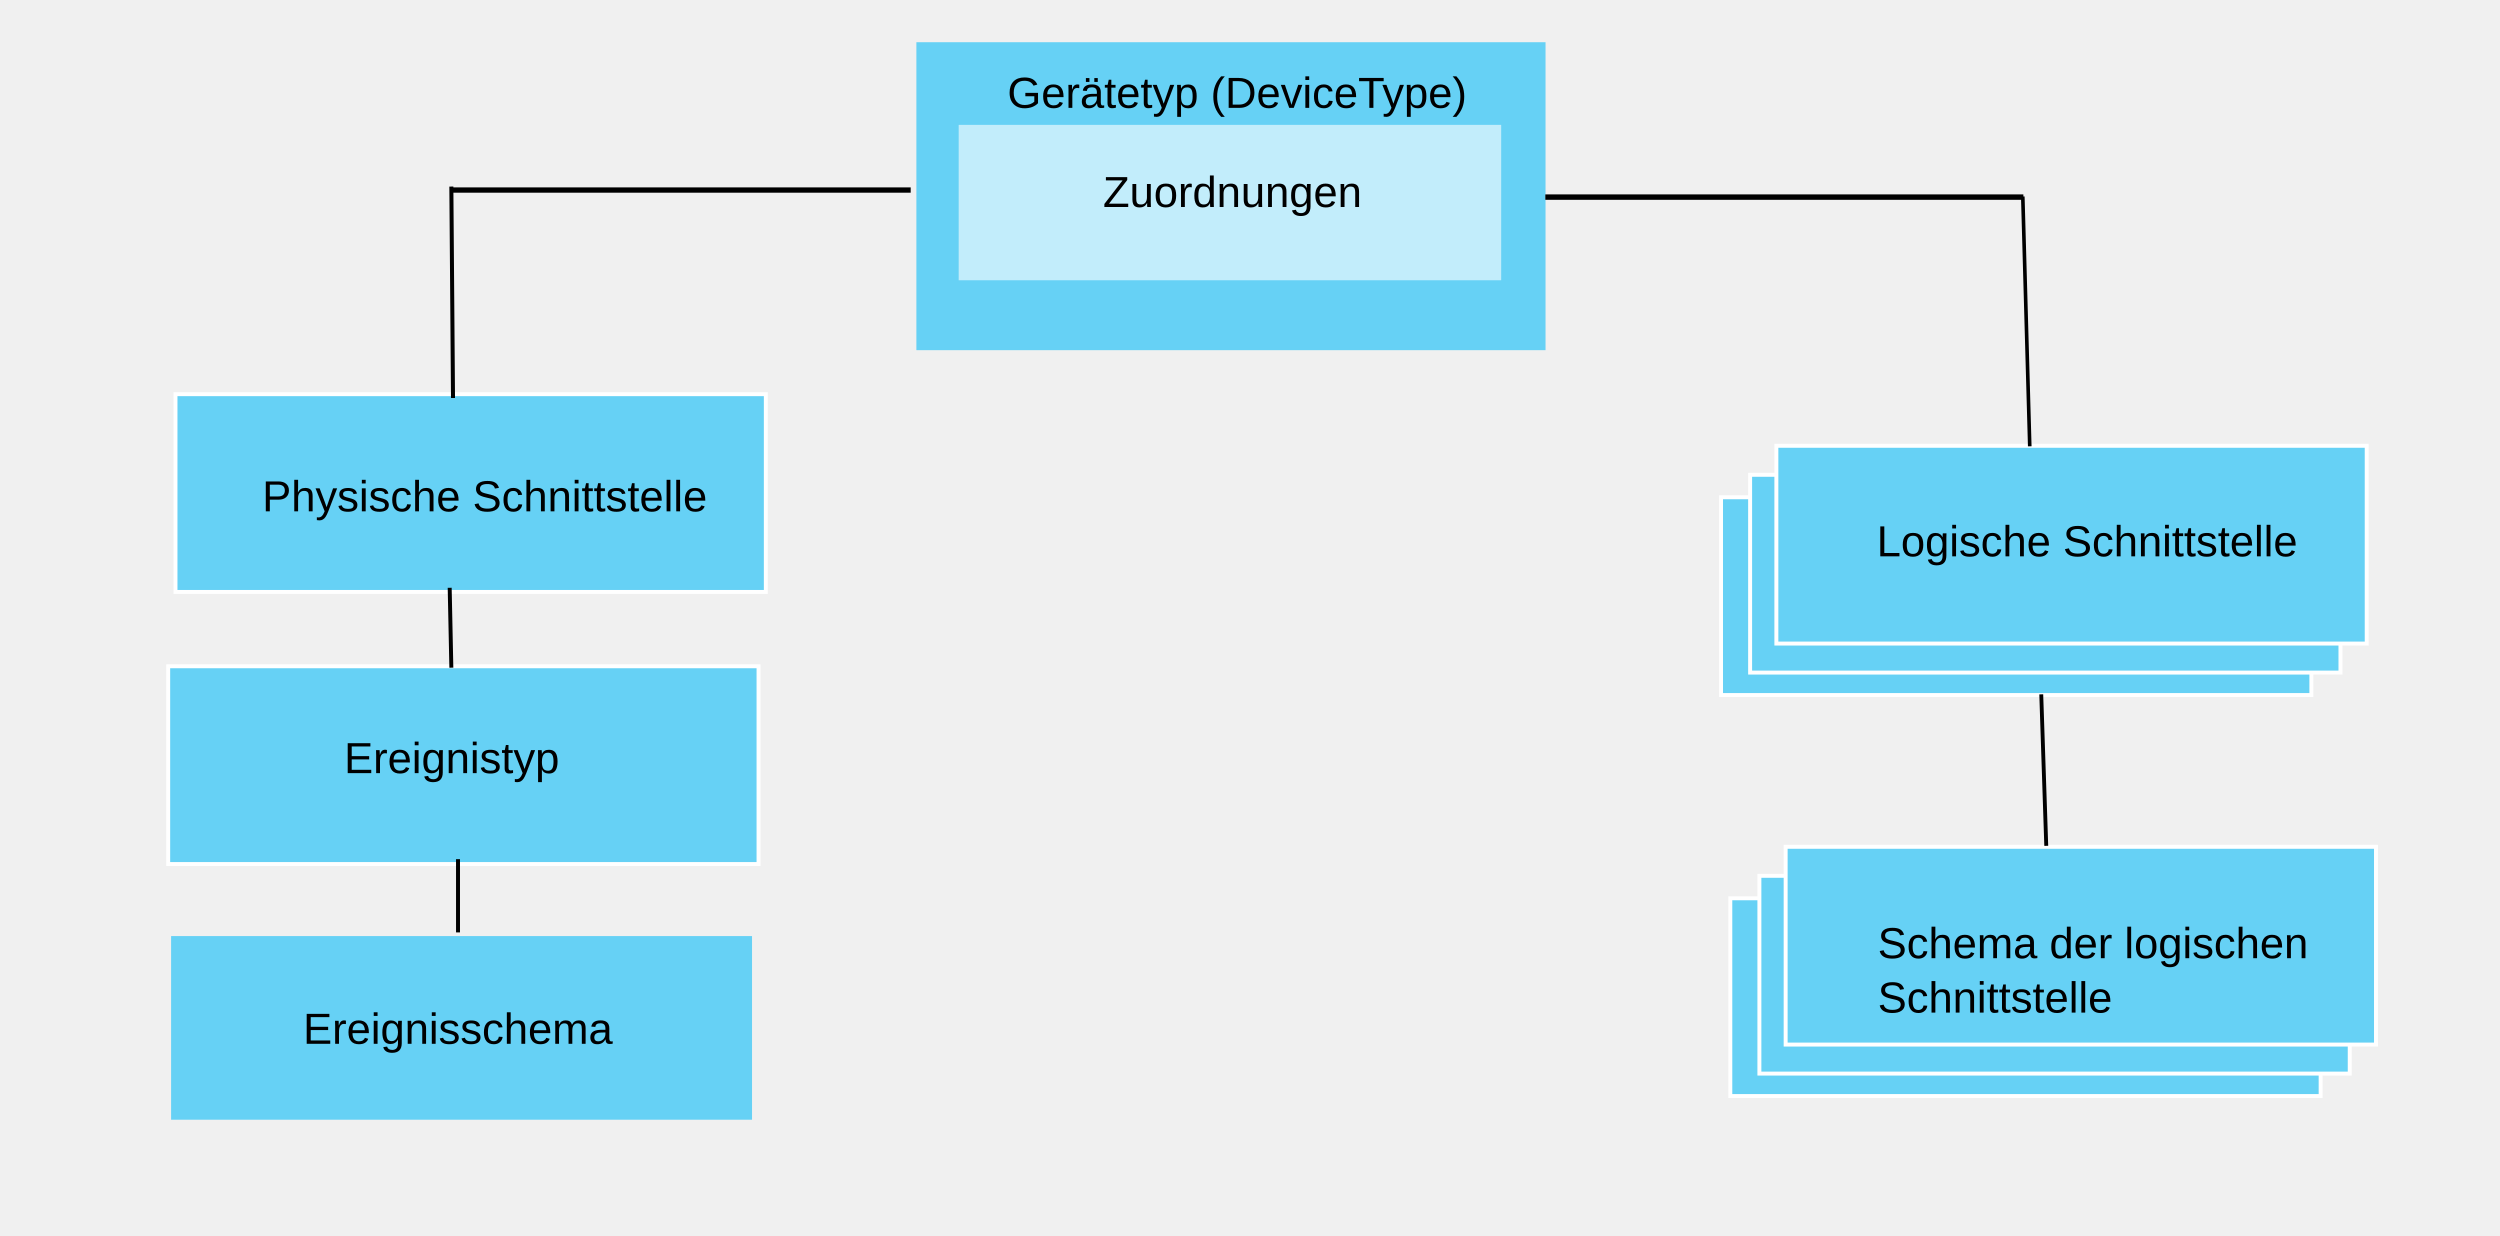
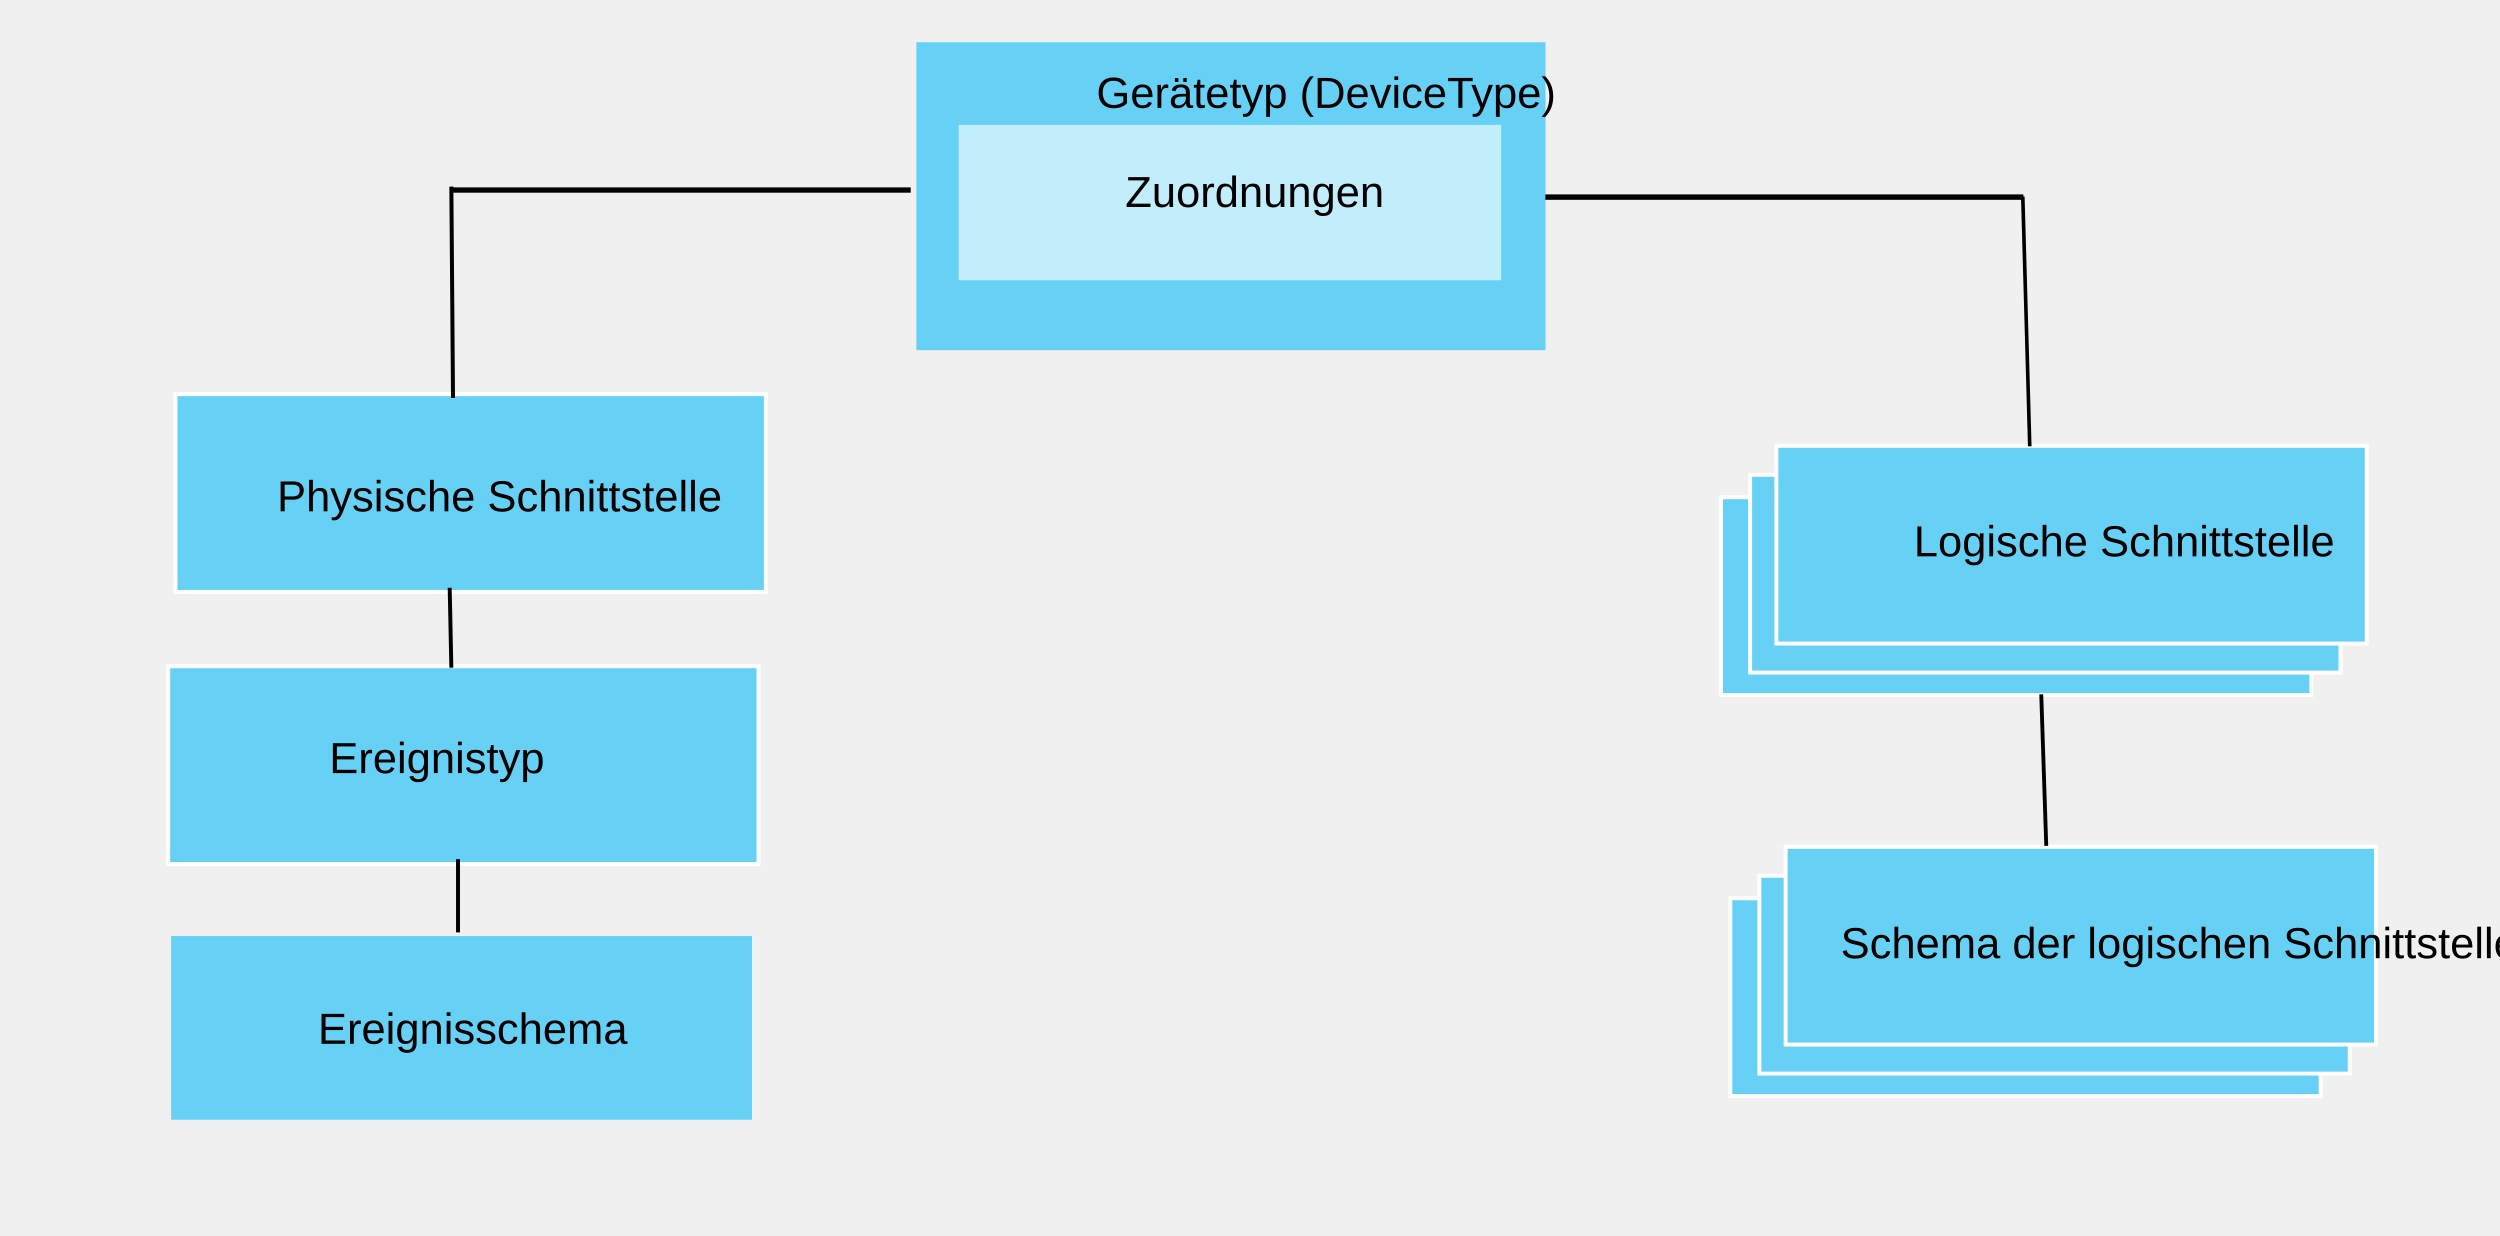
<svg xmlns="http://www.w3.org/2000/svg" width="7.022in" height="3.47in" viewBox="0 0 631.953 312.332" id="svg5645" version="1.1">
  <defs id="defs5647">
    <marker style="overflow:visible" id="TriangleOutM" refX="0" refY="0" orient="auto">
      <path transform="scale(0.4,0.4)" style="fill-rule:evenodd;stroke:#000000;stroke-width:1pt" d="m 5.77,0 -8.65,5 0,-10 8.65,5 z" id="path21258" />
    </marker>
    <marker style="overflow:visible" id="marker6203" refX="0" refY="0" orient="auto">
      <path transform="scale(0.4,0.4)" style="fill-rule:evenodd;stroke:#000000;stroke-width:1pt" d="m 5.77,0 -8.65,5 0,-10 8.65,5 z" id="path6205" />
    </marker>
    <marker style="overflow:visible" id="marker6207" refX="0" refY="0" orient="auto">
      <path transform="scale(0.4,0.4)" style="fill-rule:evenodd;stroke:#000000;stroke-width:1pt" d="m 5.77,0 -8.65,5 0,-10 8.65,5 z" id="path6209" />
    </marker>
    <marker style="overflow:visible" id="marker6211" refX="0" refY="0" orient="auto">
      <path transform="scale(0.4,0.4)" style="fill-rule:evenodd;stroke:#000000;stroke-width:1pt" d="m 5.77,0 -8.65,5 0,-10 8.65,5 z" id="path6213" />
    </marker>
    <marker style="overflow:visible" id="marker6215" refX="0" refY="0" orient="auto">
      <path transform="scale(0.4,0.4)" style="fill-rule:evenodd;stroke:#000000;stroke-width:1pt" d="m 5.77,0 -8.65,5 0,-10 8.65,5 z" id="path6217" />
    </marker>
    <marker style="overflow:visible" id="marker6219" refX="0" refY="0" orient="auto">
      <path transform="scale(0.4,0.4)" style="fill-rule:evenodd;stroke:#000000;stroke-width:1pt" d="m 5.77,0 -8.65,5 0,-10 8.65,5 z" id="path6221" />
    </marker>
    <marker style="overflow:visible" id="marker6223" refX="0" refY="0" orient="auto">
      <path transform="scale(0.4,0.4)" style="fill-rule:evenodd;stroke:#000000;stroke-width:1pt" d="m 5.77,0 -8.65,5 0,-10 8.65,5 z" id="path6225" />
    </marker>
    <linearGradient id="SVGID_9_-3" gradientUnits="userSpaceOnUse" x1="-134.195" y1="14.614" x2="-131.836" y2="16.972">
      <stop offset="0" style="stop-color:#010205" id="stop6579-8" />
      <stop offset="0.859" style="stop-color:#010205;stop-opacity:0.141" id="stop6581-1" />
      <stop offset="1" style="stop-color:#010205;stop-opacity:0" id="stop6583-9" />
    </linearGradient>
    <linearGradient id="SVGID_12_-5" gradientUnits="userSpaceOnUse" x1="-135.049" y1="13.546" x2="-117.684" y2="30.911">
      <stop offset="0" style="stop-color:#010205" id="stop6598-9" />
      <stop offset="1" style="stop-color:#010205;stop-opacity:0" id="stop6600-6" />
    </linearGradient>
    <clipPath id="SVGID_11_-7">
      <circle r="15.5" cy="16" cx="-133" id="use6595-4" />
    </clipPath>
    <marker style="overflow:visible" id="TriangleOutM-9" refX="0" refY="0" orient="auto">
      <path transform="scale(0.4,0.4)" style="fill-rule:evenodd;stroke:#000000;stroke-width:1pt" d="m 5.77,0 -8.65,5 0,-10 8.65,5 z" id="path21258-6" />
    </marker>
    <marker style="overflow:visible" id="TriangleOutM-95" refX="0" refY="0" orient="auto">
      <path transform="scale(0.4,0.4)" style="fill-rule:evenodd;stroke:#000000;stroke-width:1pt" d="m 5.77,0 -8.65,5 0,-10 8.65,5 z" id="path21258-8" />
    </marker>
    <marker style="overflow:visible" id="marker7353" refX="0" refY="0" orient="auto">
      <path transform="scale(0.4,0.4)" style="fill-rule:evenodd;stroke:#000000;stroke-width:1pt" d="m 5.77,0 -8.65,5 0,-10 8.65,5 z" id="path7355" />
    </marker>
    <marker style="overflow:visible" id="TriangleInM" refX="0" refY="0" orient="auto">
      <path transform="scale(-0.4,-0.4)" style="fill-rule:evenodd;stroke:#000000;stroke-width:1pt" d="m 5.77,0 -8.65,5 0,-10 8.65,5 z" id="path21249" />
    </marker>
    <marker style="overflow:visible" id="TriangleInM-9" refX="0" refY="0" orient="auto">
      <path transform="scale(-0.4,-0.4)" style="fill-rule:evenodd;stroke:#000000;stroke-width:1pt" d="m 5.77,0 -8.65,5 0,-10 8.65,5 z" id="path21249-2" />
    </marker>
    <marker style="overflow:visible" id="TriangleOutM-4" refX="0" refY="0" orient="auto">
      <path transform="scale(0.4,0.4)" style="fill-rule:evenodd;stroke:#000000;stroke-width:1pt" d="m 5.77,0 -8.65,5 0,-10 8.65,5 z" id="path21258-1" />
    </marker>
    <marker style="overflow:visible" id="TriangleOutM-48" refX="0" refY="0" orient="auto">
      <path transform="scale(0.4,0.4)" style="fill-rule:evenodd;stroke:#000000;stroke-width:1pt" d="m 5.77,0 -8.65,5 0,-10 8.65,5 z" id="path21258-85" />
    </marker>
    <marker style="overflow:visible" id="TriangleOutM-9-2" refX="0" refY="0" orient="auto">
      <path transform="scale(0.4,0.4)" style="fill-rule:evenodd;stroke:#000000;stroke-width:1pt" d="m 5.77,0 -8.65,5 0,-10 8.65,5 z" id="path21258-6-0" />
    </marker>
    <clipPath id="SVGID_11_">
      <circle r="15.5" cy="16" cx="-133" id="use6595" />
    </clipPath>
    <marker style="overflow:visible" id="TriangleOutM-9-1" refX="0" refY="0" orient="auto">
      <path transform="scale(0.4,0.4)" style="fill-rule:evenodd;stroke:#000000;stroke-width:1pt" d="m 5.77,0 -8.65,5 0,-10 8.65,5 z" id="path21258-6-8" />
    </marker>
    <marker style="overflow:visible" id="TriangleInM-7" refX="0" refY="0" orient="auto">
      <path transform="scale(-0.4,-0.4)" style="fill-rule:evenodd;stroke:#000000;stroke-width:1pt" d="m 5.77,0 -8.65,5 0,-10 8.65,5 z" id="path21249-5" />
    </marker>
    <marker style="overflow:visible" id="TriangleOutM-1" refX="0" refY="0" orient="auto">
      <path transform="scale(0.4,0.4)" style="fill-rule:evenodd;stroke:#000000;stroke-width:1pt" d="m 5.77,0 -8.65,5 0,-10 8.65,5 z" id="path21258-4" />
    </marker>
    <marker style="overflow:visible" id="TriangleOutM-9-4" refX="0" refY="0" orient="auto">
      <path transform="scale(0.4,0.4)" style="fill-rule:evenodd;stroke:#000000;stroke-width:1pt" d="m 5.77,0 -8.65,5 0,-10 8.65,5 z" id="path21258-6-4" />
    </marker>
    <clipPath id="SVGID_11_-0">
      <circle r="15.5" cy="16" cx="-133" id="use6595-44" />
    </clipPath>
    <marker style="overflow:visible" id="TriangleInM-4" refX="0" refY="0" orient="auto">
      <path transform="scale(-0.4,-0.4)" style="fill-rule:evenodd;stroke:#000000;stroke-width:1pt" d="m 5.77,0 -8.65,5 0,-10 8.65,5 z" id="path21249-0" />
    </marker>
    <marker style="overflow:visible" id="TriangleInM-74" refX="0" refY="0" orient="auto">
      <path transform="scale(-0.4,-0.4)" style="fill-rule:evenodd;stroke:#000000;stroke-width:1pt" d="m 5.77,0 -8.65,5 0,-10 8.65,5 z" id="path21249-9" />
    </marker>
    <marker style="overflow:visible" id="TriangleInM-74-4" refX="0" refY="0" orient="auto">
      <path transform="scale(-0.4,-0.4)" style="fill-rule:evenodd;stroke:#000000;stroke-width:1pt" d="m 5.77,0 -8.65,5 0,-10 8.65,5 z" id="path21249-9-3" />
    </marker>
    <marker style="overflow:visible" id="TriangleInM-1" refX="0" refY="0" orient="auto">
      <path transform="scale(-0.4,-0.4)" style="fill-rule:evenodd;stroke:#000000;stroke-width:1pt" d="m 5.77,0 -8.65,5 0,-10 8.65,5 z" id="path21249-59" />
    </marker>
    <marker style="overflow:visible" id="TriangleOutM-3" refX="0" refY="0" orient="auto">
      <path transform="scale(0.4,0.4)" style="fill-rule:evenodd;stroke:#000000;stroke-width:1pt" d="m 5.77,0 -8.65,5 0,-10 8.65,5 z" id="path21258-13" />
    </marker>
    <marker style="overflow:visible" id="TriangleInM-1-5" refX="0" refY="0" orient="auto">
      <path transform="scale(-0.4,-0.4)" style="fill-rule:evenodd;stroke:#000000;stroke-width:1pt" d="m 5.77,0 -8.65,5 0,-10 8.65,5 z" id="path21249-59-7" />
    </marker>
    <marker style="overflow:visible" id="TriangleOutM-3-4" refX="0" refY="0" orient="auto">
      <path transform="scale(0.4,0.4)" style="fill-rule:evenodd;stroke:#000000;stroke-width:1pt" d="m 5.77,0 -8.65,5 0,-10 8.65,5 z" id="path21258-13-6" />
    </marker>
    <marker style="overflow:visible" id="TriangleInM-1-3" refX="0" refY="0" orient="auto">
      <path transform="scale(-0.4,-0.4)" style="fill-rule:evenodd;stroke:#000000;stroke-width:1pt" d="m 5.77,0 -8.65,5 0,-10 8.65,5 z" id="path21249-59-3" />
    </marker>
    <marker style="overflow:visible" id="TriangleOutM-3-3" refX="0" refY="0" orient="auto">
      <path transform="scale(0.4,0.4)" style="fill-rule:evenodd;stroke:#000000;stroke-width:1pt" d="m 5.77,0 -8.65,5 0,-10 8.65,5 z" id="path21258-13-2" />
    </marker>
    <marker style="overflow:visible" id="TriangleInM-1-3-2" refX="0" refY="0" orient="auto">
      <path transform="scale(-0.4,-0.4)" style="fill-rule:evenodd;stroke:#000000;stroke-width:1pt" d="m 5.77,0 -8.65,5 0,-10 8.65,5 z" id="path21249-59-3-4" />
    </marker>
    <marker style="overflow:visible" id="TriangleOutM-3-3-9" refX="0" refY="0" orient="auto">
      <path transform="scale(0.4,0.4)" style="fill-rule:evenodd;stroke:#000000;stroke-width:1pt" d="m 5.77,0 -8.65,5 0,-10 8.65,5 z" id="path21258-13-2-8" />
    </marker>
    <marker style="overflow:visible" id="TriangleInM-1-3-8" refX="0" refY="0" orient="auto">
      <path transform="scale(-0.4,-0.4)" style="fill-rule:evenodd;stroke:#000000;stroke-width:1pt" d="m 5.77,0 -8.65,5 0,-10 8.65,5 z" id="path21249-59-3-0" />
    </marker>
    <marker style="overflow:visible" id="TriangleOutM-3-3-4" refX="0" refY="0" orient="auto">
      <path transform="scale(0.4,0.4)" style="fill-rule:evenodd;stroke:#000000;stroke-width:1pt" d="m 5.77,0 -8.65,5 0,-10 8.65,5 z" id="path21258-13-2-4" />
    </marker>
    <marker style="overflow:visible" id="TriangleOutM-38" refX="0" refY="0" orient="auto">
      <path transform="scale(0.4,0.4)" style="fill-rule:evenodd;stroke:#000000;stroke-width:1pt" d="m 5.77,0 -8.65,5 0,-10 8.65,5 z" id="path21258-7" />
    </marker>
    <marker style="overflow:visible" id="TriangleInM-5" refX="0" refY="0" orient="auto">
      <path transform="scale(-0.4,-0.4)" style="fill-rule:evenodd;stroke:#000000;stroke-width:1pt" d="m 5.77,0 -8.65,5 0,-10 8.65,5 z" id="path21249-94" />
    </marker>
    <marker style="overflow:visible" id="TriangleOutM-7" refX="0" refY="0" orient="auto">
      <path transform="scale(0.4,0.4)" style="fill-rule:evenodd;stroke:#000000;stroke-width:1pt" d="m 5.77,0 -8.65,5 0,-10 8.65,5 z" id="path21258-48" />
    </marker>
    <marker style="overflow:visible" id="TriangleOutM-42" refX="0" refY="0" orient="auto">
      <path transform="scale(0.4,0.4)" style="fill-rule:evenodd;stroke:#000000;stroke-width:1pt" d="m 5.77,0 -8.65,5 0,-10 8.65,5 z" id="path21258-16" />
    </marker>
    <marker style="overflow:visible" id="TriangleInM-17" refX="0" refY="0" orient="auto">
      <path transform="scale(-0.4,-0.4)" style="fill-rule:evenodd;stroke:#000000;stroke-width:1pt" d="m 5.77,0 -8.65,5 0,-10 8.65,5 z" id="path21249-97" />
    </marker>
    <marker style="overflow:visible" id="TriangleOutM-96" refX="0" refY="0" orient="auto">
      <path transform="scale(0.4,0.4)" style="fill-rule:evenodd;stroke:#000000;stroke-width:1pt" d="m 5.77,0 -8.65,5 0,-10 8.65,5 z" id="path21258-60" />
    </marker>
    <marker style="overflow:visible" id="TriangleInM-1-8" refX="0" refY="0" orient="auto">
      <path transform="scale(-0.4,-0.4)" style="fill-rule:evenodd;stroke:#000000;stroke-width:1pt" d="m 5.77,0 -8.65,5 0,-10 8.65,5 z" id="path21249-59-33" />
    </marker>
    <marker style="overflow:visible" id="TriangleOutM-3-0" refX="0" refY="0" orient="auto">
      <path transform="scale(0.4,0.4)" style="fill-rule:evenodd;stroke:#000000;stroke-width:1pt" d="m 5.77,0 -8.65,5 0,-10 8.65,5 z" id="path21258-13-3" />
    </marker>
    <marker style="overflow:visible" id="TriangleInM-1-8-1" refX="0" refY="0" orient="auto">
      <path transform="scale(-0.4,-0.4)" style="fill-rule:evenodd;stroke:#000000;stroke-width:1pt" d="m 5.77,0 -8.65,5 0,-10 8.65,5 z" id="path21249-59-33-3" />
    </marker>
    <marker style="overflow:visible" id="TriangleOutM-3-0-1" refX="0" refY="0" orient="auto">
      <path transform="scale(0.4,0.4)" style="fill-rule:evenodd;stroke:#000000;stroke-width:1pt" d="m 5.77,0 -8.65,5 0,-10 8.65,5 z" id="path21258-13-3-9" />
    </marker>
    <marker style="overflow:visible" id="TriangleInM-1-5-2" refX="0" refY="0" orient="auto">
      <path transform="scale(-0.4,-0.4)" style="fill-rule:evenodd;stroke:#000000;stroke-width:1pt" d="m 5.77,0 -8.65,5 0,-10 8.65,5 z" id="path21249-59-7-4" />
    </marker>
    <marker style="overflow:visible" id="TriangleOutM-3-4-3" refX="0" refY="0" orient="auto">
      <path transform="scale(0.4,0.4)" style="fill-rule:evenodd;stroke:#000000;stroke-width:1pt" d="m 5.77,0 -8.65,5 0,-10 8.65,5 z" id="path21258-13-6-9" />
    </marker>
    <marker style="overflow:visible" id="TriangleInM-1-5-0" refX="0" refY="0" orient="auto">
      <path transform="scale(-0.4,-0.4)" style="fill-rule:evenodd;stroke:#000000;stroke-width:1pt" d="m 5.77,0 -8.65,5 0,-10 8.65,5 z" id="path21249-59-7-5" />
    </marker>
    <marker style="overflow:visible" id="TriangleOutM-3-4-4" refX="0" refY="0" orient="auto">
      <path transform="scale(0.4,0.4)" style="fill-rule:evenodd;stroke:#000000;stroke-width:1pt" d="m 5.77,0 -8.65,5 0,-10 8.65,5 z" id="path21258-13-6-1" />
    </marker>
    <marker style="overflow:visible" id="TriangleInM-1-5-0-1" refX="0" refY="0" orient="auto">
      <path transform="scale(-0.4,-0.4)" style="fill-rule:evenodd;stroke:#000000;stroke-width:1pt" d="m 5.77,0 -8.65,5 0,-10 8.65,5 z" id="path21249-59-7-5-2" />
    </marker>
    <marker style="overflow:visible" id="TriangleInM-1-5-28" refX="0" refY="0" orient="auto">
      <path transform="scale(-0.4,-0.4)" style="fill-rule:evenodd;stroke:#000000;stroke-width:1pt" d="m 5.77,0 -8.65,5 0,-10 8.65,5 z" id="path21249-59-7-8" />
    </marker>
    <marker style="overflow:visible" id="TriangleOutM-3-4-0" refX="0" refY="0" orient="auto">
      <path transform="scale(0.4,0.4)" style="fill-rule:evenodd;stroke:#000000;stroke-width:1pt" d="m 5.77,0 -8.65,5 0,-10 8.65,5 z" id="path21258-13-6-6" />
    </marker>
  </defs>
  <g id="layer1" transform="translate(27.49699,-351.0298)">
    <rect ry="0" rx="0" y="578.131" x="409.908" height="50" width="149.25" id="rect79371-1-6-6-9-8-7-3-5-1-2-5-5" style="fill:#66d1f5;fill-opacity:1;fill-rule:evenodd;stroke:#ffffff;stroke-width:1;stroke-miterlimit:4;stroke-dasharray:none;stroke-opacity:1" />
    <rect ry="0" rx="0" y="572.453" x="417.263" height="50" width="149.25" id="rect79371-1-6-6-9-8-7-3-5-1-2-5" style="fill:#66d1f5;fill-opacity:1;fill-rule:evenodd;stroke:#ffffff;stroke-width:1;stroke-miterlimit:4;stroke-dasharray:none;stroke-opacity:1" />
    <rect ry="0" rx="0" y="519.474" x="14.978" height="50" width="149.25" id="rect79371-1-6-6-9-8-7-3-5-1-2-5-8" style="fill:#66d1f5;fill-opacity:1;fill-rule:evenodd;stroke:#ffffff;stroke-width:1;stroke-miterlimit:4;stroke-dasharray:none;stroke-opacity:1" />
    <g id="g6624" transform="translate(309.9412,533.9262)" />
    <g id="g6626" transform="translate(309.9412,533.9262)" />
    <g id="g6628" transform="translate(309.9412,533.9262)" />
    <g id="g6630" transform="translate(309.9412,533.9262)" />
    <g id="g6632" transform="translate(309.9412,533.9262)" />
    <g id="g6634" transform="translate(309.9412,533.9262)" />
    <g id="g6636" transform="translate(309.9412,533.9262)" />
    <g id="g6638" transform="translate(309.9412,533.9262)" />
    <g id="g6640" transform="translate(309.9412,533.9262)" />
    <g id="g6642" transform="translate(309.9412,533.9262)" />
    <g id="g6644" transform="translate(309.9412,533.9262)" />
    <g id="g6646" transform="translate(309.9412,533.9262)" />
    <g id="g6648" transform="translate(309.9412,533.9262)" />
    <g id="g6650" transform="translate(309.9412,533.9262)" />
    <g id="g6652" transform="translate(309.9412,533.9262)" />
-     <flowRoot xml:space="preserve" id="flowRoot7250" style="font-style:normal;font-weight:normal;line-height:0.01%;font-family:sans-serif;letter-spacing:0px;word-spacing:0px;fill:#000000;fill-opacity:1;stroke:none;stroke-width:1px;stroke-linecap:butt;stroke-linejoin:miter;stroke-opacity:1" transform="translate(0,287.3622)">
+     <flowRoot xml:space="preserve" id="flowRoot7250" style="font-style:normal;font-weight:normal;font-size:40px;line-height:125%;font-family:sans-serif;letter-spacing:0px;word-spacing:0px;fill:#000000;fill-opacity:1;stroke:none;stroke-width:1px;stroke-linecap:butt;stroke-linejoin:miter;stroke-opacity:1" transform="translate(0,287.3622)">
      <flowRegion id="flowRegion7252">
        <rect id="rect7254" width="259.49" height="181.557" x="701.393" y="252.016" />
      </flowRegion>
-       <flowPara id="flowPara7256" style="font-size:40px;line-height:1.25"> </flowPara>
-     </flowRoot>
-     <flowRoot xml:space="preserve" id="flowRoot7455" style="font-style:normal;font-weight:normal;line-height:0.01%;font-family:sans-serif;letter-spacing:0px;word-spacing:0px;fill:#000000;fill-opacity:1;stroke:none;stroke-width:1px;stroke-linecap:butt;stroke-linejoin:miter;stroke-opacity:1" transform="translate(0,287.3622)">
+       <flowPara id="flowPara7256" />
+     </flowRoot>
+     <flowRoot xml:space="preserve" id="flowRoot7455" style="font-style:normal;font-weight:normal;font-size:40px;line-height:125%;font-family:sans-serif;letter-spacing:0px;word-spacing:0px;fill:#000000;fill-opacity:1;stroke:none;stroke-width:1px;stroke-linecap:butt;stroke-linejoin:miter;stroke-opacity:1" transform="translate(0,287.3622)">
      <flowRegion id="flowRegion7457">
        <rect id="rect7459" width="474.446" height="131.029" x="26.548" y="637.396" />
      </flowRegion>
-       <flowPara id="flowPara7461" style="font-size:40px;line-height:1.25"> </flowPara>
-     </flowRoot>
-     <flowRoot xml:space="preserve" id="flowRoot6413" style="font-style:normal;font-weight:normal;line-height:0.01%;font-family:sans-serif;letter-spacing:0px;word-spacing:0px;fill:#000000;fill-opacity:1;stroke:none;stroke-width:1px;stroke-linecap:butt;stroke-linejoin:miter;stroke-opacity:1" transform="translate(16.12065,362.6008)">
+       <flowPara id="flowPara7461" />
+     </flowRoot>
+     <flowRoot xml:space="preserve" id="flowRoot6413" style="font-style:normal;font-weight:normal;font-size:40px;line-height:125%;font-family:sans-serif;letter-spacing:0px;word-spacing:0px;fill:#000000;fill-opacity:1;stroke:none;stroke-width:1px;stroke-linecap:butt;stroke-linejoin:miter;stroke-opacity:1" transform="translate(16.12065,362.6008)">
      <flowRegion id="flowRegion6415">
        <rect id="rect6417" width="289.464" height="118.183" x="360.545" y="137.157" />
      </flowRegion>
-       <flowPara id="flowPara6419" style="font-size:40px;line-height:1.25"> </flowPara>
-     </flowRoot>
-     <flowRoot xml:space="preserve" id="flowRoot6453" style="font-style:normal;font-weight:normal;line-height:0.01%;font-family:sans-serif;letter-spacing:0px;word-spacing:0px;fill:#000000;fill-opacity:1;stroke:none;stroke-width:1px;stroke-linecap:butt;stroke-linejoin:miter;stroke-opacity:1" transform="translate(16.12065,362.6008)">
+       <flowPara id="flowPara6419" />
+     </flowRoot>
+     <flowRoot xml:space="preserve" id="flowRoot6453" style="font-style:normal;font-weight:normal;font-size:40px;line-height:125%;font-family:sans-serif;letter-spacing:0px;word-spacing:0px;fill:#000000;fill-opacity:1;stroke:none;stroke-width:1px;stroke-linecap:butt;stroke-linejoin:miter;stroke-opacity:1" transform="translate(16.12065,362.6008)">
      <flowRegion id="flowRegion6455">
        <rect id="rect6457" width="83.071" height="357.119" x="388.806" y="143.152" />
      </flowRegion>
-       <flowPara id="flowPara6459" style="font-size:40px;line-height:1.25"> </flowPara>
-     </flowRoot>
-     <flowRoot xml:space="preserve" id="flowRoot6802" style="font-style:normal;font-weight:normal;line-height:0.01%;font-family:sans-serif;letter-spacing:0px;word-spacing:0px;fill:#000000;fill-opacity:1;stroke:none;stroke-width:1px;stroke-linecap:butt;stroke-linejoin:miter;stroke-opacity:1" transform="translate(15.57394,367.7392)">
+       <flowPara id="flowPara6459" />
+     </flowRoot>
+     <flowRoot xml:space="preserve" id="flowRoot6802" style="font-style:normal;font-weight:normal;font-size:40px;line-height:125%;font-family:sans-serif;letter-spacing:0px;word-spacing:0px;fill:#000000;fill-opacity:1;stroke:none;stroke-width:1px;stroke-linecap:butt;stroke-linejoin:miter;stroke-opacity:1" transform="translate(15.57394,367.7392)">
      <flowRegion id="flowRegion6804">
        <rect id="rect6806" width="334.853" height="108.763" x="638.875" y="193.679" />
      </flowRegion>
-       <flowPara id="flowPara6808" style="font-size:40px;line-height:1.25"> </flowPara>
+       <flowPara id="flowPara6808" />
    </flowRoot>
    <rect ry="0" rx="0" y="361.701" x="204.137" height="77.856" width="159.059" id="rect79371-1-6-6-9-8-7-3-5-1-8-2-9" style="fill:#66d1f5;fill-opacity:1;fill-rule:evenodd;stroke:none" />
-     <text style="font-style:normal;font-variant:normal;font-weight:normal;font-stretch:normal;font-size:11px;line-height:0%;font-family:Arial;-inkscape-font-specification:Arial;text-align:start;writing-mode:lr-tb;text-anchor:start;fill:#000000;fill-opacity:1" id="text44191" font-size="11" x="227.153" y="378.297">Gerätetyp (DeviceType)</text>
+     <text style="font-style:normal;font-variant:normal;font-weight:normal;font-stretch:normal;font-size:11px;line-height:125%;font-family:Arial;-inkscape-font-specification:Arial;text-align:start;writing-mode:lr-tb;text-anchor:start;fill:#000000;fill-opacity:1" id="text44191" font-size="11" x="249.653" y="378.297">Gerätetyp (DeviceType)</text>
    <rect ry="0" rx="0" y="565.117" x="423.9" height="50" width="149.25" id="rect79371-1-6-6-9-8-7-3-5-1-2" style="fill:#66d1f5;fill-opacity:1;fill-rule:evenodd;stroke:#ffffff;stroke-width:1;stroke-miterlimit:4;stroke-dasharray:none;stroke-opacity:1" />
-     <text xml:space="preserve" style="font-style:normal;font-variant:normal;font-weight:normal;font-stretch:normal;line-height:0%;font-family:Arial;-inkscape-font-specification:Arial;text-align:start;letter-spacing:0px;word-spacing:0px;writing-mode:lr-tb;text-anchor:start;fill:#000000;fill-opacity:1;stroke:none" x="447.181" y="579.532" id="text18189-1">
-       <tspan id="tspan18191-0" x="447.181" y="579.532" style="font-size:11px;line-height:1.25"> </tspan>
-       <tspan x="447.181" y="593.282" id="tspan8202" style="font-size:11px;line-height:1.25">Schema der logischen </tspan>
-       <tspan x="447.181" y="607.032" style="font-size:11px;line-height:1.25" id="tspan205">Schnittstelle</tspan>
-       <tspan x="447.181" y="620.782" id="tspan6878-8" style="font-size:11px;line-height:1.25;stroke:none"> </tspan>
-       <tspan x="447.181" y="634.532" id="tspan18193-4" style="font-size:11px;line-height:1.25;stroke:none"> </tspan>
+     <text xml:space="preserve" style="font-style:normal;font-variant:normal;font-weight:normal;font-stretch:normal;font-size:11px;line-height:125%;font-family:Arial;-inkscape-font-specification:Arial;text-align:start;letter-spacing:0px;word-spacing:0px;writing-mode:lr-tb;text-anchor:start;fill:#000000;fill-opacity:1;stroke:none" x="437.806" y="579.532" id="text18189-1">
+       <tspan id="tspan18191-0" x="437.806" y="579.532" />
+       <tspan x="437.806" y="593.282" id="tspan8202">Schema der logischen Schnittstelle</tspan>
+       <tspan x="437.806" y="607.032" id="tspan6878-8" style="font-size:7.5px;stroke:none" />
+       <tspan x="437.806" y="620.782" id="tspan18193-4" style="font-size:7.5px;stroke:none" />
    </text>
    <rect ry="0" rx="0" y="450.684" x="16.823" height="50" width="149.25" id="rect79371-1-6-6-9-8-7-3-5-1-2-2" style="fill:#66d1f5;fill-opacity:1;fill-rule:evenodd;stroke:#ffffff;stroke-width:1;stroke-miterlimit:4;stroke-dasharray:none;stroke-opacity:1" />
-     <text xml:space="preserve" style="font-style:normal;font-variant:normal;font-weight:normal;font-stretch:normal;line-height:0%;font-family:Arial;-inkscape-font-specification:Arial;text-align:start;letter-spacing:0px;word-spacing:0px;writing-mode:lr-tb;text-anchor:start;fill:#000000;fill-opacity:1;stroke:none" x="59.456" y="532.742" id="text18189-1-0">
-       <tspan id="tspan18191-0-3" x="59.456" y="532.742" style="font-size:11px;line-height:1.25"> </tspan>
-       <tspan x="59.456" y="546.492" id="tspan8202-7" style="font-size:11px;line-height:1.25">Ereignistyp</tspan>
-       <tspan x="59.456" y="560.242" id="tspan6808-9" style="font-size:11px;line-height:1.25"> </tspan>
-       <tspan x="59.456" y="573.992" id="tspan6878-8-3" style="font-size:11px;line-height:1.25"> </tspan>
-       <tspan x="59.456" y="587.742" id="tspan18193-4-9" style="font-size:11px;line-height:1.25"> </tspan>
-     </text>
-     <flowRoot xml:space="preserve" id="flowRoot7059" style="font-style:normal;font-weight:normal;line-height:0.01%;font-family:sans-serif;letter-spacing:0px;word-spacing:0px;fill:#000000;fill-opacity:1;stroke:none;stroke-width:1px;stroke-linecap:butt;stroke-linejoin:miter;stroke-opacity:1" transform="translate(-13.00502,369.0303)">
+     <text xml:space="preserve" style="font-style:normal;font-variant:normal;font-weight:normal;font-stretch:normal;font-size:11px;line-height:125%;font-family:Arial;-inkscape-font-specification:Arial;text-align:start;letter-spacing:0px;word-spacing:0px;writing-mode:lr-tb;text-anchor:start;fill:#000000;fill-opacity:1;stroke:none" x="55.706" y="532.742" id="text18189-1-0">
+       <tspan id="tspan18191-0-3" x="55.706" y="532.742" />
+       <tspan x="55.706" y="546.492" id="tspan8202-7">Ereignistyp</tspan>
+       <tspan x="55.706" y="560.242" id="tspan6808-9" style="font-size:7.5px" />
+       <tspan x="55.706" y="573.992" id="tspan6878-8-3" style="font-size:7.5px" />
+       <tspan x="55.706" y="587.742" id="tspan18193-4-9" style="font-size:7.5px" />
+     </text>
+     <flowRoot xml:space="preserve" id="flowRoot7059" style="font-style:normal;font-weight:normal;font-size:40px;line-height:125%;font-family:sans-serif;letter-spacing:0px;word-spacing:0px;fill:#000000;fill-opacity:1;stroke:none;stroke-width:1px;stroke-linecap:butt;stroke-linejoin:miter;stroke-opacity:1" transform="translate(-13.00502,369.0303)">
      <flowRegion id="flowRegion7061">
        <rect id="rect7063" width="131.452" height="185.484" x="358.065" y="-39.357" />
      </flowRegion>
-       <flowPara id="flowPara7065" style="font-size:40px;line-height:1.25"> </flowPara>
+       <flowPara id="flowPara7065" />
    </flowRoot>
    <rect ry="0" rx="0" y="587.686" x="15.713" height="46.429" width="146.869" id="rect79371-1-6-6-9-8-7-3-5-1-4" style="fill:#66d1f5;fill-opacity:1;fill-rule:evenodd;stroke:none" />
-     <text xml:space="preserve" style="font-style:normal;font-variant:normal;font-weight:normal;font-stretch:normal;line-height:0%;font-family:Arial;-inkscape-font-specification:Arial;text-align:start;letter-spacing:0px;word-spacing:0px;writing-mode:lr-tb;text-anchor:start;fill:#000000;fill-opacity:1;stroke:none" x="49.089" y="614.924" id="text44241">
-       <tspan x="49.089" y="614.924" id="tspan5792" style="font-size:11px;line-height:1.25">Ereignisschema</tspan>
-       <tspan x="49.089" y="628.674" id="tspan9810" style="font-size:11px;line-height:1.25"> </tspan>
+     <text xml:space="preserve" style="font-style:normal;font-variant:normal;font-weight:normal;font-stretch:normal;font-size:11px;line-height:125%;font-family:Arial;-inkscape-font-specification:Arial;text-align:start;letter-spacing:0px;word-spacing:0px;writing-mode:lr-tb;text-anchor:start;fill:#000000;fill-opacity:1;stroke:none" x="52.839" y="614.924" id="text44241">
+       <tspan x="52.839" y="614.924" id="tspan5792">Ereignisschema</tspan>
+       <tspan x="52.839" y="628.674" id="tspan9810" />
    </text>
    <rect ry="0" rx="0" y="476.748" x="407.563" height="50" width="149.25" id="rect79371-1-6-6-9-8-7-3-5-1-2-5-5-2" style="fill:#66d1f5;fill-opacity:1;fill-rule:evenodd;stroke:#ffffff;stroke-width:1;stroke-miterlimit:4;stroke-dasharray:none;stroke-opacity:1" />
    <rect ry="0" rx="0" y="471.07" x="414.918" height="50" width="149.25" id="rect79371-1-6-6-9-8-7-3-5-1-2-5-3" style="fill:#66d1f5;fill-opacity:1;fill-rule:evenodd;stroke:#ffffff;stroke-width:1;stroke-miterlimit:4;stroke-dasharray:none;stroke-opacity:1" />
    <rect ry="0" rx="0" y="463.734" x="421.555" height="50" width="149.25" id="rect79371-1-6-6-9-8-7-3-5-1-2-7" style="fill:#66d1f5;fill-opacity:1;fill-rule:evenodd;stroke:#ffffff;stroke-width:1;stroke-miterlimit:4;stroke-dasharray:none;stroke-opacity:1" />
-     <text xml:space="preserve" style="font-style:normal;font-variant:normal;font-weight:normal;font-stretch:normal;line-height:0%;font-family:Arial;-inkscape-font-specification:Arial;text-align:start;letter-spacing:0px;word-spacing:0px;writing-mode:lr-tb;text-anchor:start;fill:#000000;fill-opacity:1;stroke:none" x="446.922" y="491.675" id="text18189-5-9">
-       <tspan x="446.922" y="491.675" id="tspan6913-6" style="font-size:11px;line-height:1.25">Logische Schnittstelle</tspan>
+     <text xml:space="preserve" style="font-style:normal;font-variant:normal;font-weight:normal;font-stretch:normal;font-size:11px;line-height:125%;font-family:Arial;-inkscape-font-specification:Arial;text-align:start;letter-spacing:0px;word-spacing:0px;writing-mode:lr-tb;text-anchor:start;fill:#000000;fill-opacity:1;stroke:none" x="456.297" y="491.675" id="text18189-5-9">
+       <tspan x="456.297" y="491.675" id="tspan6913-6">Logische Schnittstelle</tspan>
    </text>
    <rect ry="0" rx="0" y="382.601" x="214.829" height="39.286" width="137.153" id="rect79371-1-6-6-9-8-7-3-5-2-2-3" style="fill:#c2edfb;fill-opacity:1;fill-rule:evenodd;stroke:none" />
-     <flowRoot xml:space="preserve" id="flowRoot5802" style="font-style:normal;font-weight:normal;line-height:0.01%;font-family:sans-serif;letter-spacing:0px;word-spacing:0px;fill:#000000;fill-opacity:1;stroke:none;stroke-width:1px;stroke-linecap:butt;stroke-linejoin:miter;stroke-opacity:1" transform="translate(-27.49699,351.0298)">
+     <flowRoot xml:space="preserve" id="flowRoot5802" style="font-style:normal;font-weight:normal;font-size:40px;line-height:125%;font-family:sans-serif;letter-spacing:0px;word-spacing:0px;fill:#000000;fill-opacity:1;stroke:none;stroke-width:1px;stroke-linecap:butt;stroke-linejoin:miter;stroke-opacity:1" transform="translate(-27.49699,351.0298)">
      <flowRegion id="flowRegion5804">
        <rect id="rect5806" width="119.444" height="286.111" x="30.556" y="-62.753" />
      </flowRegion>
-       <flowPara id="flowPara5808" style="font-size:40px;line-height:1.25"> </flowPara>
-     </flowRoot>
-     <text id="text44235-7-0" y="403.37" x="251.318" style="font-style:normal;font-variant:normal;font-weight:normal;font-stretch:normal;line-height:0%;font-family:Arial;-inkscape-font-specification:Arial;text-align:start;letter-spacing:0px;word-spacing:0px;writing-mode:lr-tb;text-anchor:start;fill:#000000;fill-opacity:1;stroke:none" xml:space="preserve">
-       <tspan y="403.37" x="251.318" id="tspan7973-8" style="font-size:11px;line-height:1.25">Zuordnungen</tspan>
-       <tspan y="417.12" x="251.318" id="tspan6445-3-0" style="font-size:11px;line-height:1.25"> </tspan>
-     </text>
-     <text xml:space="preserve" style="font-style:normal;font-variant:normal;font-weight:normal;font-stretch:normal;line-height:0%;font-family:Arial;-inkscape-font-specification:Arial;text-align:start;letter-spacing:0px;word-spacing:0px;writing-mode:lr-tb;text-anchor:start;fill:#000000;fill-opacity:1;stroke:none" x="38.749" y="466.558" id="text18189-1-0-3">
-       <tspan id="tspan18191-0-3-8" x="38.749" y="466.558" style="font-size:11px;line-height:1.25"> </tspan>
-       <tspan x="38.749" y="480.308" id="tspan8202-7-7" style="font-size:11px;line-height:1.25">Physische Schnittstelle</tspan>
-       <tspan x="38.749" y="494.058" id="tspan6808-9-9" style="font-size:11px;line-height:1.25"> </tspan>
-       <tspan x="38.749" y="507.808" id="tspan6878-8-3-8" style="font-size:11px;line-height:1.25"> </tspan>
-       <tspan x="38.749" y="521.558" id="tspan18193-4-9-4" style="font-size:11px;line-height:1.25"> </tspan>
-     </text>
-     <path style="fill:none;fill-rule:evenodd;stroke:#000000;stroke-width:1.34px;stroke-linecap:butt;stroke-linejoin:miter;stroke-opacity:1" d="M 86.951,399.076 H 202.698" id="path5842" />
-     <path style="fill:none;fill-rule:evenodd;stroke:#000000;stroke-width:1.369px;stroke-linecap:butt;stroke-linejoin:miter;stroke-opacity:1" d="M 363.142,400.862 H 483.999" id="path5842-9" />
+       <flowPara id="flowPara5808" />
+     </flowRoot>
+     <text id="text44235-7-0" y="403.37" x="256.943" style="font-style:normal;font-variant:normal;font-weight:normal;font-stretch:normal;font-size:11px;line-height:125%;font-family:Arial;-inkscape-font-specification:Arial;text-align:start;letter-spacing:0px;word-spacing:0px;writing-mode:lr-tb;text-anchor:start;fill:#000000;fill-opacity:1;stroke:none" xml:space="preserve">
+       <tspan y="403.37" x="256.943" id="tspan7973-8">Zuordnungen</tspan>
+       <tspan y="417.12" x="256.943" id="tspan6445-3-0" />
+     </text>
+     <text xml:space="preserve" style="font-style:normal;font-variant:normal;font-weight:normal;font-stretch:normal;font-size:11px;line-height:125%;font-family:Arial;-inkscape-font-specification:Arial;text-align:start;letter-spacing:0px;word-spacing:0px;writing-mode:lr-tb;text-anchor:start;fill:#000000;fill-opacity:1;stroke:none" x="42.499" y="466.558" id="text18189-1-0-3">
+       <tspan id="tspan18191-0-3-8" x="42.499" y="466.558" />
+       <tspan x="42.499" y="480.308" id="tspan8202-7-7">Physische Schnittstelle</tspan>
+       <tspan x="42.499" y="494.058" id="tspan6808-9-9" style="font-size:7.5px" />
+       <tspan x="42.499" y="507.808" id="tspan6878-8-3-8" style="font-size:7.5px" />
+       <tspan x="42.499" y="521.558" id="tspan18193-4-9-4" style="font-size:7.5px" />
+     </text>
+     <path style="fill:none;fill-rule:evenodd;stroke:#000000;stroke-width:1.34px;stroke-linecap:butt;stroke-linejoin:miter;stroke-opacity:1" d="m 86.951,399.076 115.747,0" id="path5842" />
+     <path style="fill:none;fill-rule:evenodd;stroke:#000000;stroke-width:1.369px;stroke-linecap:butt;stroke-linejoin:miter;stroke-opacity:1" d="m 363.142,400.862 120.857,0" id="path5842-9" />
    <path style="fill:none;fill-rule:evenodd;stroke:#000000;stroke-width:1.016px;stroke-linecap:butt;stroke-linejoin:miter;stroke-opacity:1" d="m 86.566,398.197 0.42,53.455" id="path5634" />
    <path style="fill:none;fill-rule:evenodd;stroke:#000000;stroke-width:0.915px;stroke-linecap:butt;stroke-linejoin:miter;stroke-opacity:1" d="m 483.854,400.711 1.76,63.157" id="path5638" />
    <path style="fill:none;fill-rule:evenodd;stroke:#000000;stroke-width:1px;stroke-linecap:butt;stroke-linejoin:miter;stroke-opacity:1" d="m 86.145,499.633 0.421,20.203" id="path5649" />
-     <path style="fill:none;fill-rule:evenodd;stroke:#000000;stroke-width:1px;stroke-linecap:butt;stroke-linejoin:miter;stroke-opacity:1" d="m 88.25,568.24 v 18.519" id="path5655" />
+     <path style="fill:none;fill-rule:evenodd;stroke:#000000;stroke-width:1px;stroke-linecap:butt;stroke-linejoin:miter;stroke-opacity:1" d="m 88.25,568.24 0,18.519" id="path5655" />
    <path style="fill:none;fill-rule:evenodd;stroke:#000000;stroke-width:0.98px;stroke-linecap:butt;stroke-linejoin:miter;stroke-opacity:1" d="m 488.522,526.572 1.265,38.299" id="path5657" />
  </g>
</svg>
